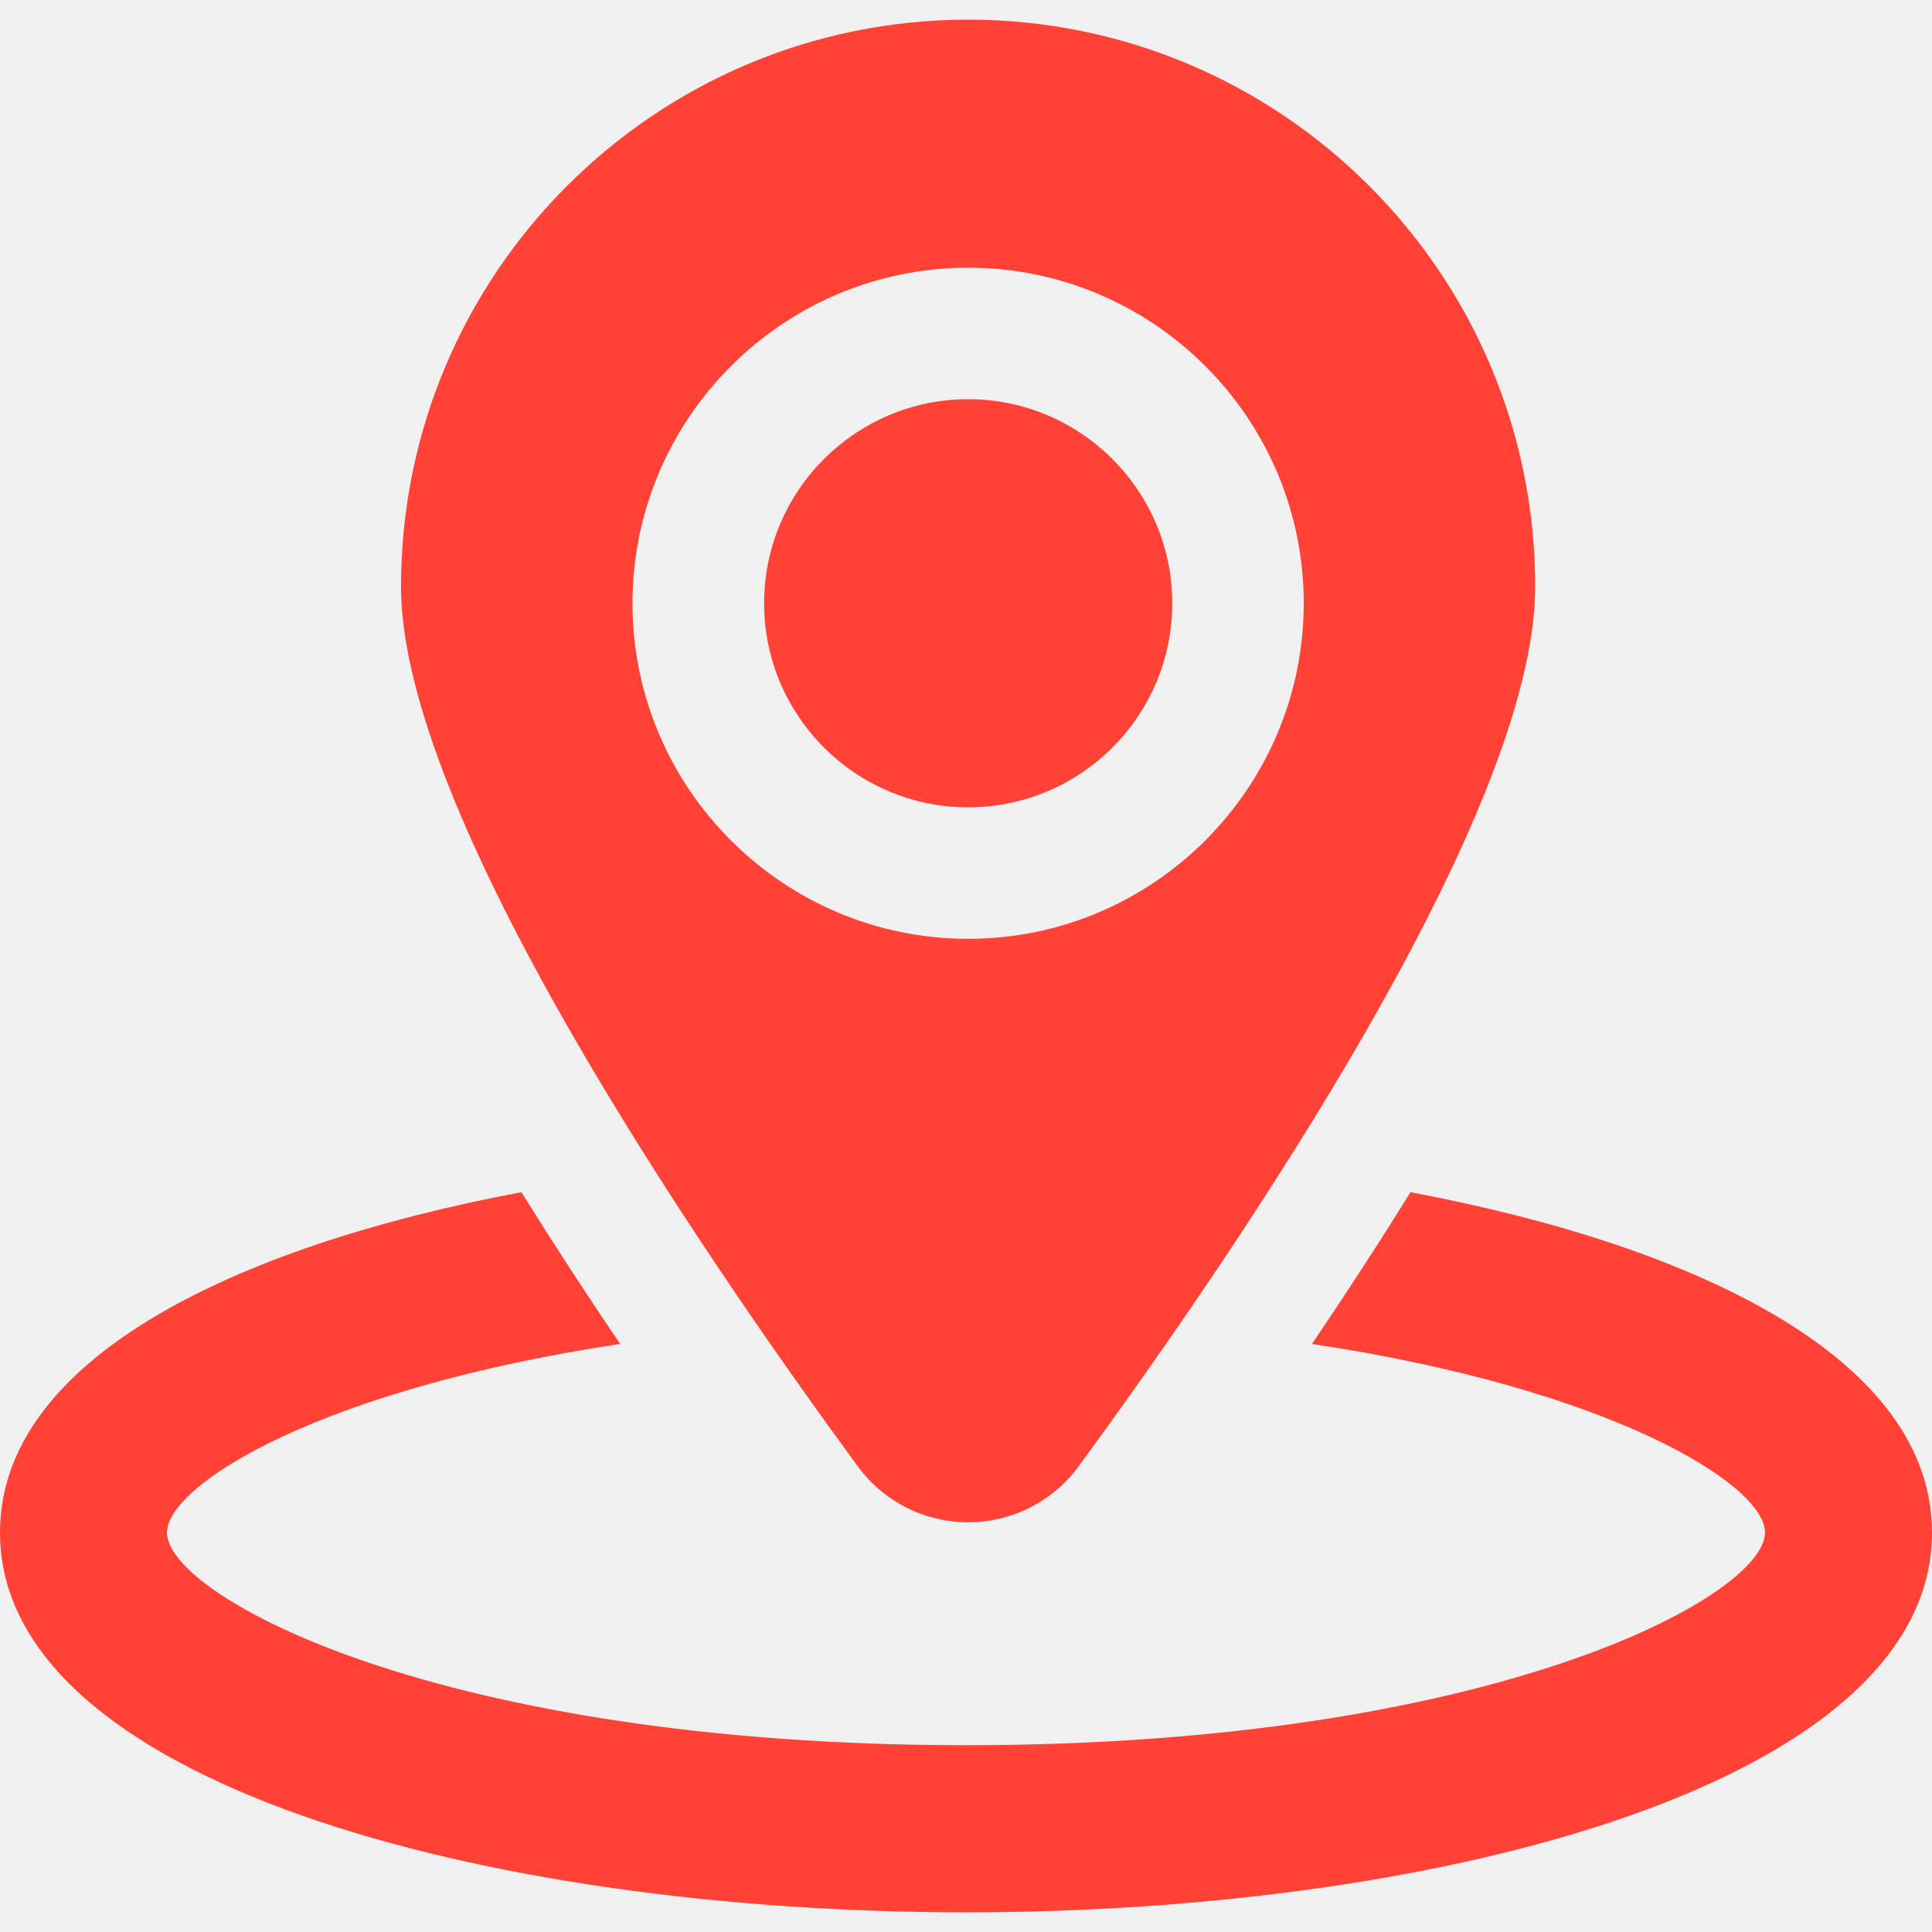
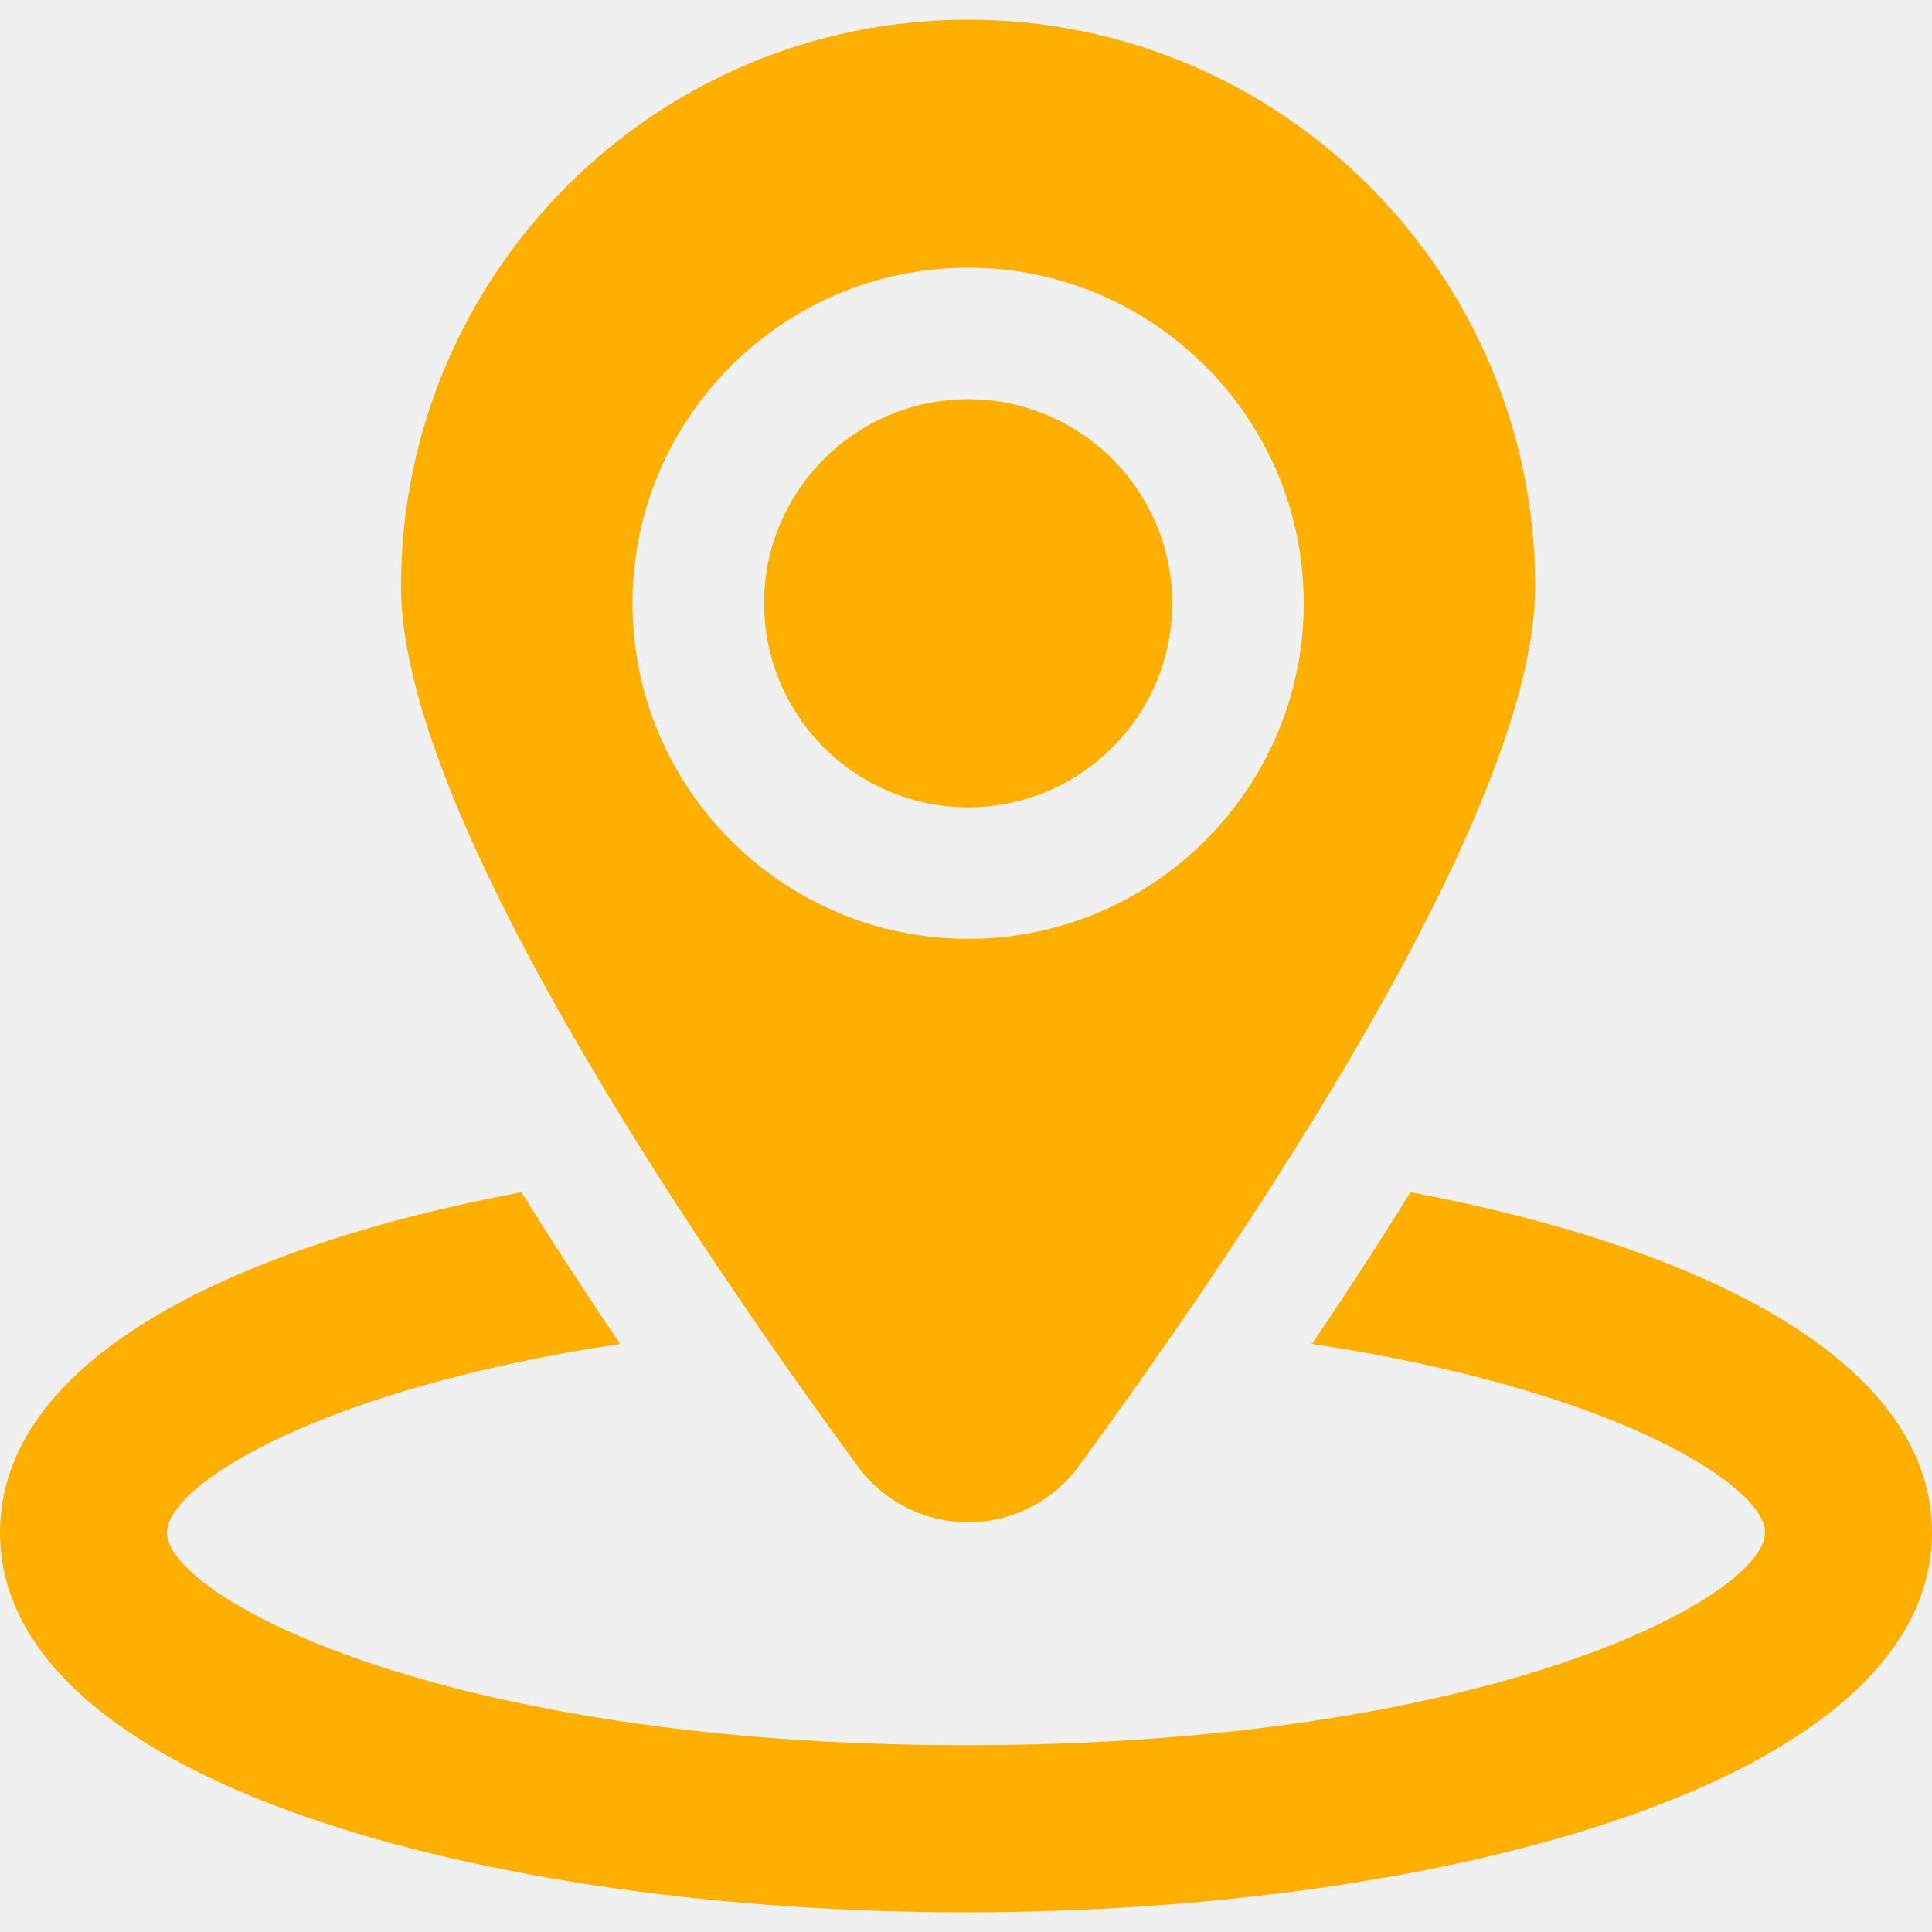
<svg xmlns="http://www.w3.org/2000/svg" width="16" height="16" viewBox="0 0 16 16" fill="none">
  <g clip-path="url(#clip0_1771_6298)">
-     <path d="M11.681 9.873C11.432 10.275 11.16 10.694 10.865 11.13C13.346 11.502 14.617 12.296 14.617 12.692C14.617 13.218 12.365 14.453 8 14.453C3.635 14.453 1.383 13.218 1.383 12.692C1.383 12.296 2.654 11.502 5.136 11.13C4.84 10.694 4.568 10.275 4.318 9.873C1.87 10.335 0 11.284 0 12.692C0 14.756 4.025 15.837 8 15.837C11.976 15.837 16 14.756 16 12.692C16 11.284 14.131 10.335 11.681 9.873Z" fill="#FF4136" />
-     <path d="M8.018 0.163C5.424 0.163 3.321 2.266 3.321 4.859C3.321 6.72 5.737 10.279 7.104 12.144C7.317 12.435 7.657 12.607 8.018 12.607C8.379 12.607 8.719 12.435 8.932 12.144C10.298 10.279 12.714 6.72 12.714 4.859C12.714 2.266 10.611 0.163 8.018 0.163ZM8.018 7.775C6.485 7.775 5.238 6.528 5.238 4.996C5.238 3.464 6.485 2.217 8.018 2.217C9.55 2.217 10.797 3.464 10.797 4.996C10.797 6.528 9.55 7.775 8.018 7.775Z" fill="#FF4136" />
-     <path d="M8.018 3.306C7.086 3.306 6.328 4.064 6.328 4.996C6.328 5.928 7.086 6.686 8.018 6.686C8.95 6.686 9.708 5.928 9.708 4.996C9.708 4.064 8.95 3.306 8.018 3.306Z" fill="#FF4136" />
+     <path d="M11.681 9.873C11.432 10.275 11.16 10.694 10.865 11.13C13.346 11.502 14.617 12.296 14.617 12.692C14.617 13.218 12.365 14.453 8 14.453C3.635 14.453 1.383 13.218 1.383 12.692C1.383 12.296 2.654 11.502 5.136 11.13C4.84 10.694 4.568 10.275 4.318 9.873C1.87 10.335 0 11.284 0 12.692C0 14.756 4.025 15.837 8 15.837C11.976 15.837 16 14.756 16 12.692C16 11.284 14.131 10.335 11.681 9.873Z" fill="#FFAF00" />
+     <path d="M8.018 0.163C5.424 0.163 3.321 2.266 3.321 4.859C3.321 6.72 5.737 10.279 7.104 12.144C7.317 12.435 7.657 12.607 8.018 12.607C8.379 12.607 8.719 12.435 8.932 12.144C10.298 10.279 12.714 6.72 12.714 4.859C12.714 2.266 10.611 0.163 8.018 0.163ZM8.018 7.775C6.485 7.775 5.238 6.528 5.238 4.996C5.238 3.464 6.485 2.217 8.018 2.217C9.55 2.217 10.797 3.464 10.797 4.996C10.797 6.528 9.55 7.775 8.018 7.775Z" fill="#FFAF00" />
+     <path d="M8.018 3.306C7.086 3.306 6.328 4.064 6.328 4.996C6.328 5.928 7.086 6.686 8.018 6.686C8.95 6.686 9.708 5.928 9.708 4.996C9.708 4.064 8.95 3.306 8.018 3.306Z" fill="#FFAF00" />
  </g>
  <defs>
    <clipPath id="clip0_1771_6298">
      <rect width="16" height="16" fill="white" />
    </clipPath>
  </defs>
</svg>
